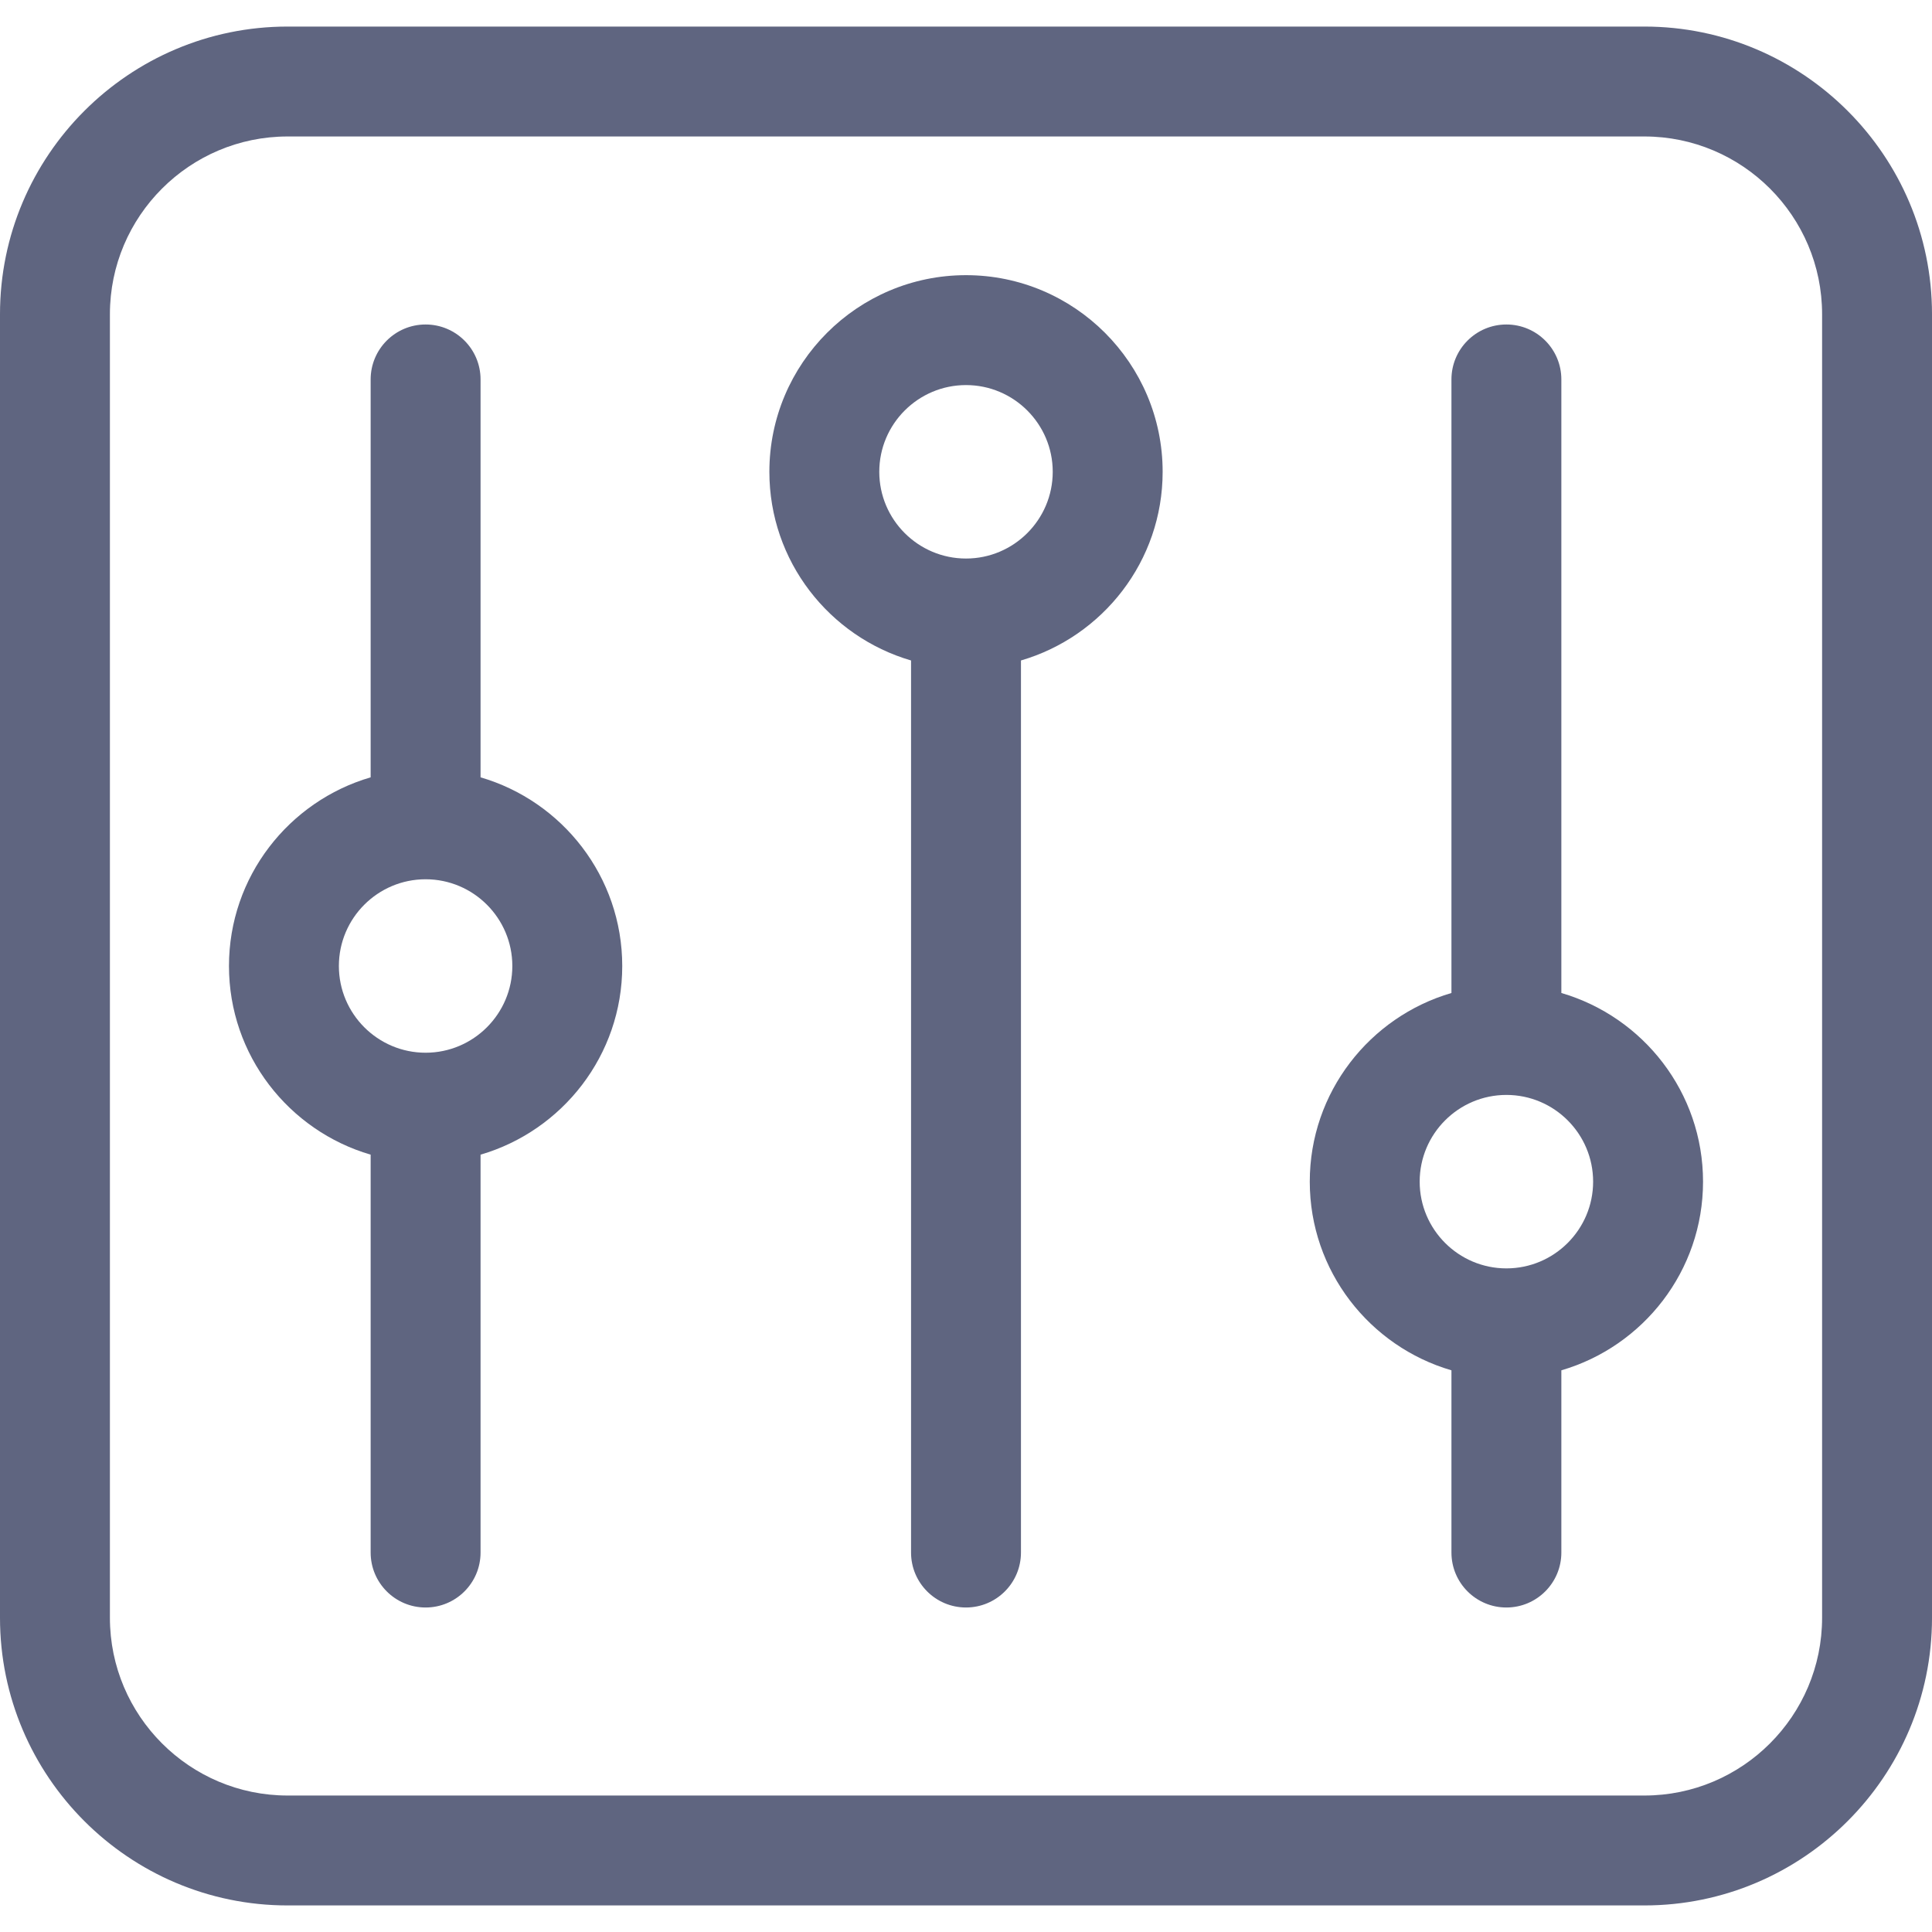
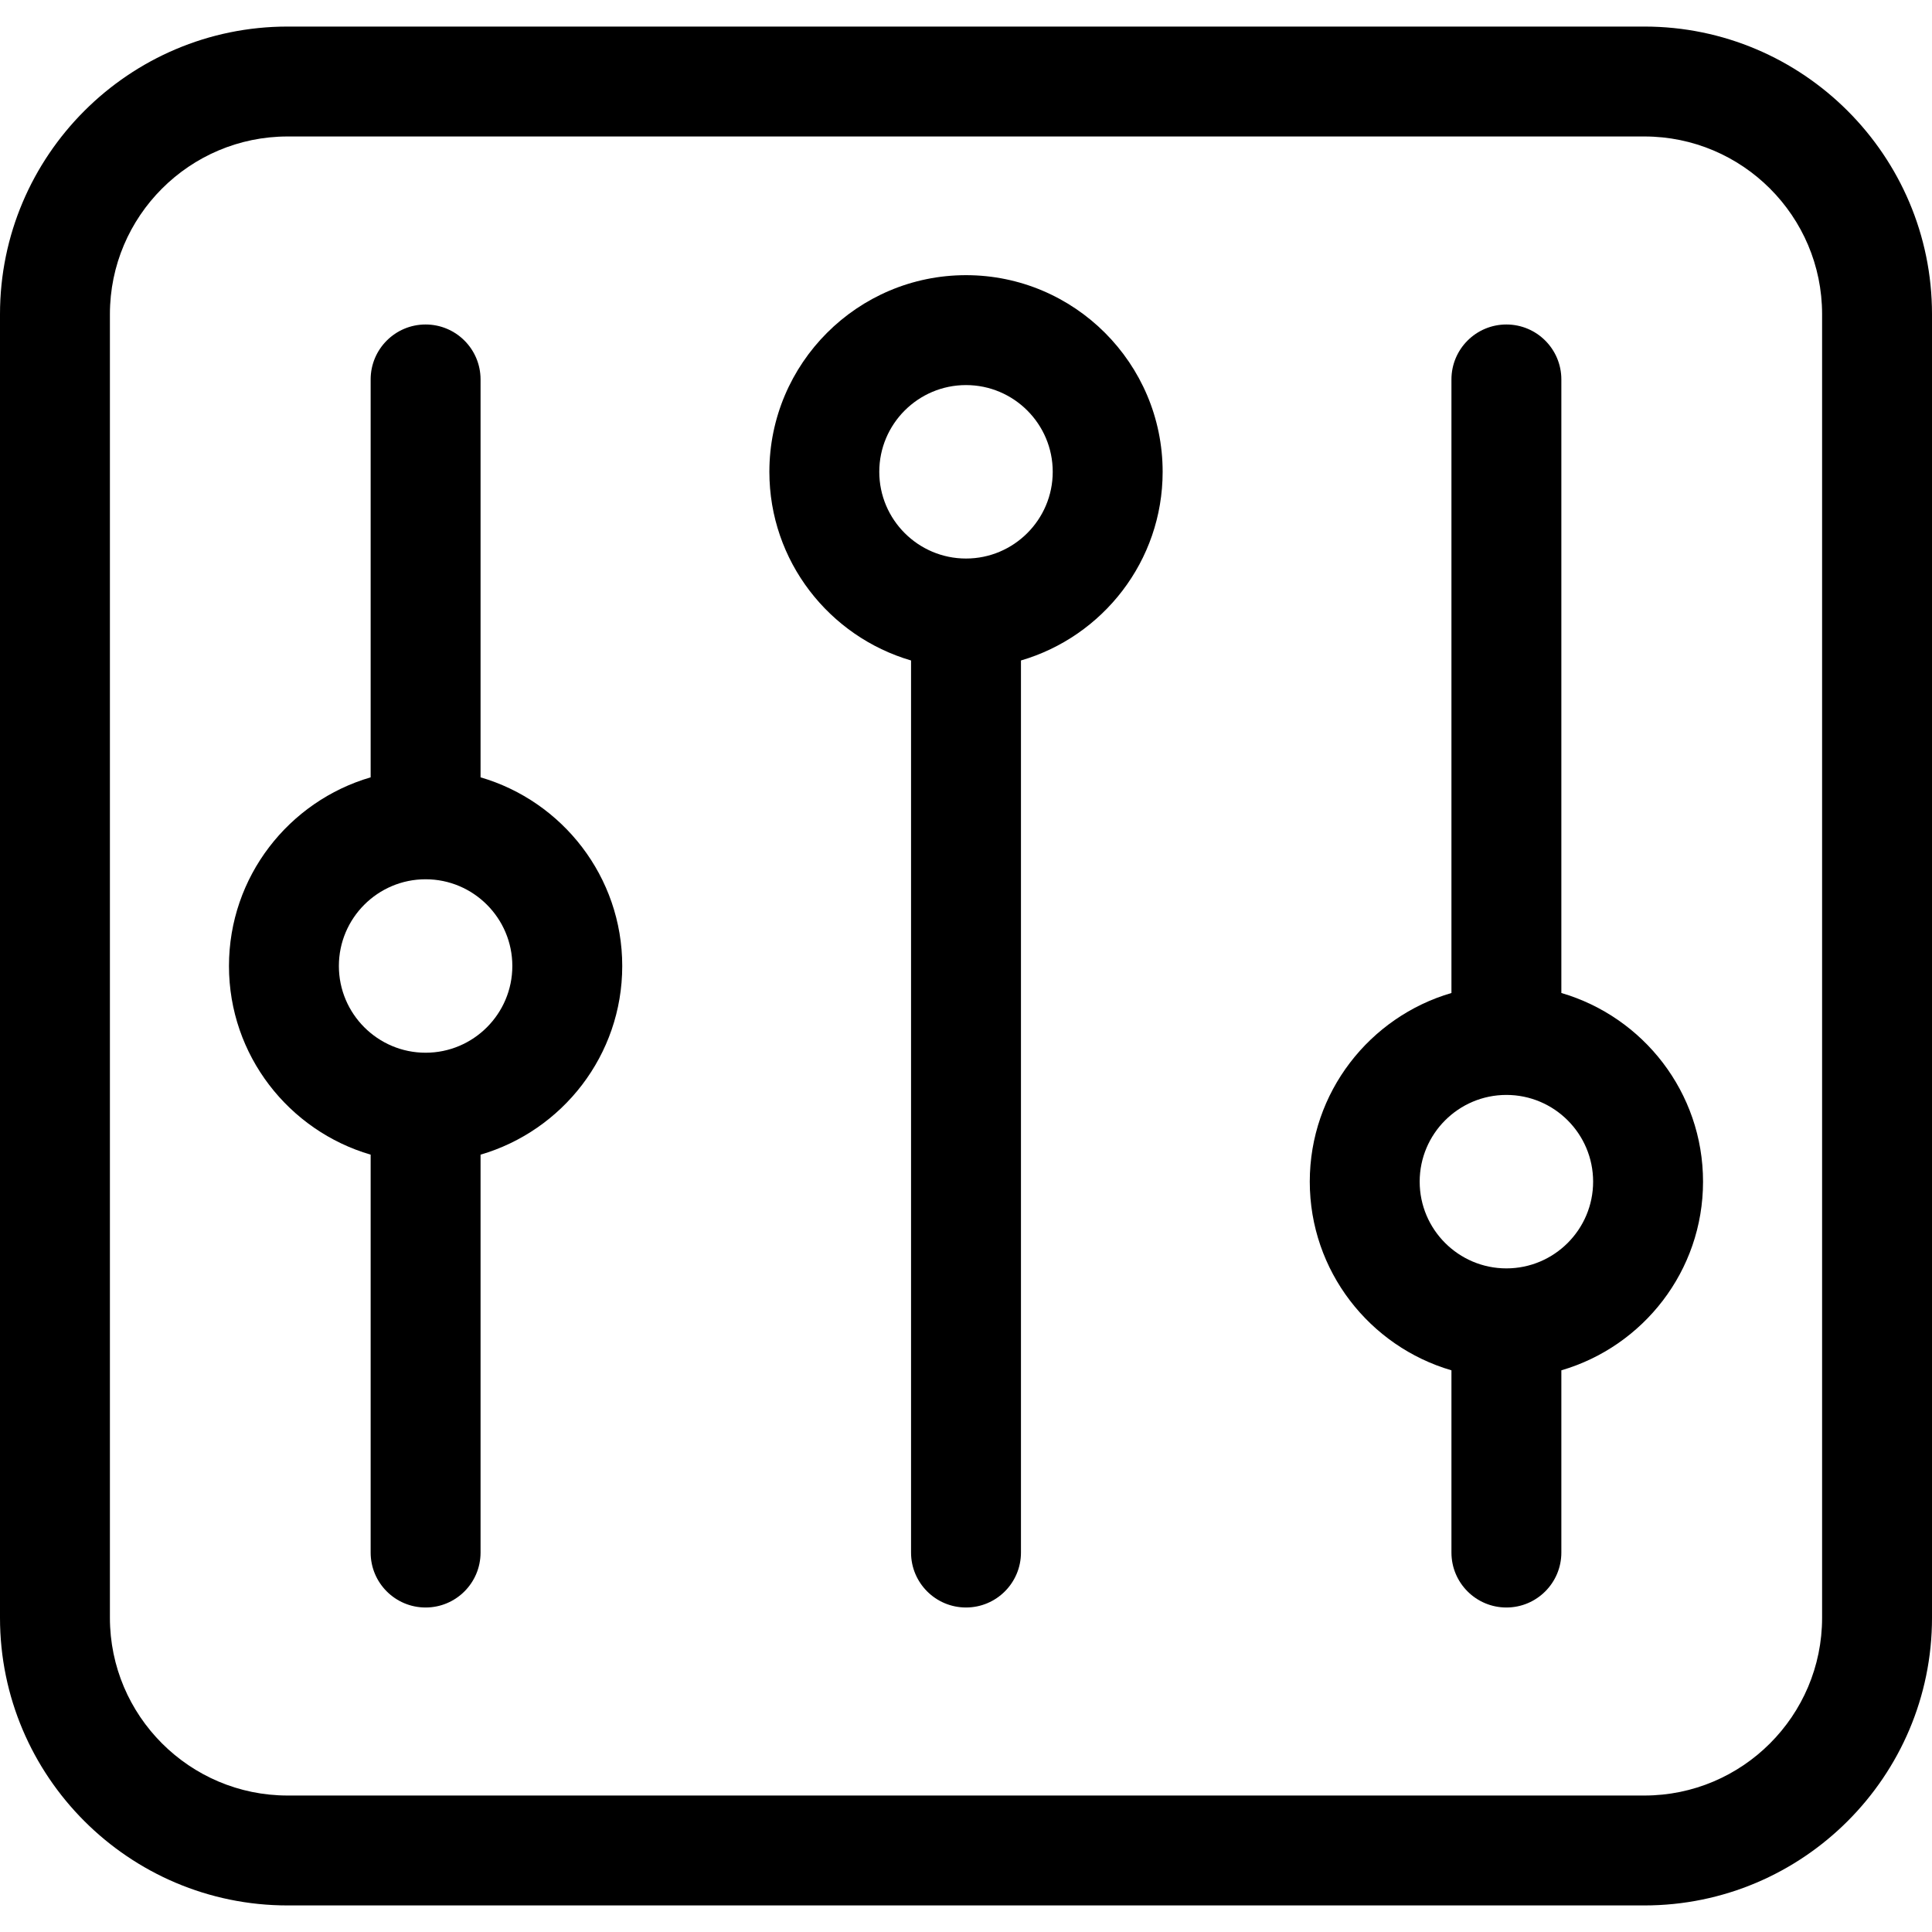
- <svg xmlns="http://www.w3.org/2000/svg" version="1.1" id="Capa_1" x="0px" y="0px" width="419.951px" height="419.951px" viewBox="0 0 419.951 419.951" style="enable-background:new 0 0 419.951 419.951;" xml:space="preserve" fill="#5f6580">
-   <g>
-     <g>
-       <path d="M357.432,5.774H62.521C28.047,5.774,0,33.823,0,68.292v283.363c0,34.472,28.047,62.521,62.521,62.521h294.911    c34.475,0,62.52-28.051,62.52-62.521V68.292C419.951,33.823,391.906,5.774,357.432,5.774z M396.061,351.655    c0,21.301-17.328,38.631-38.629,38.631H62.521c-21.301,0-38.63-17.33-38.63-38.631V68.292c0-21.299,17.329-38.627,38.63-38.627    h294.911c21.301,0,38.629,17.328,38.629,38.627V351.655z" />
-       <path d="M339.385,215.843V82.478c0-6.596-5.35-11.945-11.945-11.945s-11.945,5.35-11.945,11.945v133.365    c-17.766,5.184-30.795,21.586-30.795,41.01c0,19.421,13.029,35.824,30.795,41.008v39.61c0,6.597,5.35,11.945,11.945,11.945    s11.945-5.35,11.945-11.945v-39.61c17.768-5.184,30.797-21.587,30.797-41.008C370.182,237.429,357.152,221.026,339.385,215.843z     M327.439,275.704c-10.393,0-18.85-8.459-18.85-18.852c0-10.396,8.457-18.852,18.85-18.852c10.395,0,18.852,8.455,18.852,18.852    C346.291,267.245,337.834,275.704,327.439,275.704z" />
-       <path d="M209.976,59.812c-23.566,0-42.741,19.173-42.741,42.741c0,19.424,13.03,35.824,30.796,41.011v193.906    c0,6.597,5.35,11.945,11.945,11.945c6.597,0,11.946-5.35,11.946-11.945V143.564c17.766-5.187,30.797-21.587,30.797-41.011    C252.719,78.985,233.543,59.812,209.976,59.812z M209.976,121.406c-10.394,0-18.851-8.458-18.851-18.852    c0-10.393,8.457-18.851,18.851-18.851c10.395,0,18.852,8.458,18.852,18.851C228.828,112.948,220.371,121.406,209.976,121.406z" />
-       <path d="M104.457,168.966V82.478c0-6.596-5.348-11.945-11.945-11.945c-6.597,0-11.945,5.35-11.945,11.945v86.488    c-17.766,5.184-30.796,21.586-30.796,41.01c0,19.421,13.03,35.823,30.796,41.008v86.487c0,6.597,5.349,11.945,11.945,11.945    c6.598,0,11.945-5.35,11.945-11.945v-86.487c17.767-5.185,30.797-21.587,30.797-41.008    C135.254,190.552,122.224,174.149,104.457,168.966z M92.512,228.827c-10.394,0-18.851-8.459-18.851-18.852    c0-10.396,8.457-18.852,18.851-18.852c10.395,0,18.852,8.456,18.852,18.852C111.364,220.368,102.907,228.827,92.512,228.827z" />
-     </g>
-   </g>
-   <g>
- </g>
-   <g>
- </g>
-   <g>
- </g>
-   <g>
- </g>
-   <g>
- </g>
-   <g>
- </g>
-   <g>
- </g>
-   <g>
- </g>
-   <g>
- </g>
-   <g>
- </g>
-   <g>
- </g>
-   <g>
- </g>
-   <g>
- </g>
-   <g>
- </g>
-   <g>
- </g>
+ <svg xmlns="http://www.w3.org/2000/svg" version="1.1" id="Capa_1" x="0px" y="0px" width="419.951px" height="419.951px" viewBox="0 0 419.951 419.951" style="enable-background:new 0 0 419.951 419.951;" xml:space="preserve">
+   <path d="M357.432,5.774H62.521C28.047,5.774,0,33.823,0,68.292v283.363c0,34.472,28.047,62.521,62.521,62.521h294.911    c34.475,0,62.52-28.051,62.52-62.521V68.292C419.951,33.823,391.906,5.774,357.432,5.774z M396.061,351.655    c0,21.301-17.328,38.631-38.629,38.631H62.521c-21.301,0-38.63-17.33-38.63-38.631V68.292c0-21.299,17.329-38.627,38.63-38.627    h294.911c21.301,0,38.629,17.328,38.629,38.627V351.655z" />
+   <path d="M339.385,215.843V82.478c0-6.596-5.35-11.945-11.945-11.945s-11.945,5.35-11.945,11.945v133.365    c-17.766,5.184-30.795,21.586-30.795,41.01c0,19.421,13.029,35.824,30.795,41.008v39.61c0,6.597,5.35,11.945,11.945,11.945    s11.945-5.35,11.945-11.945v-39.61c17.768-5.184,30.797-21.587,30.797-41.008C370.182,237.429,357.152,221.026,339.385,215.843z     M327.439,275.704c-10.393,0-18.85-8.459-18.85-18.852c0-10.396,8.457-18.852,18.85-18.852c10.395,0,18.852,8.455,18.852,18.852    C346.291,267.245,337.834,275.704,327.439,275.704z" />
+   <path d="M209.976,59.812c-23.566,0-42.741,19.173-42.741,42.741c0,19.424,13.03,35.824,30.796,41.011v193.906    c0,6.597,5.35,11.945,11.945,11.945c6.597,0,11.946-5.35,11.946-11.945V143.564c17.766-5.187,30.797-21.587,30.797-41.011    C252.719,78.985,233.543,59.812,209.976,59.812z M209.976,121.406c-10.394,0-18.851-8.458-18.851-18.852    c0-10.393,8.457-18.851,18.851-18.851c10.395,0,18.852,8.458,18.852,18.851C228.828,112.948,220.371,121.406,209.976,121.406z" />
+   <path d="M104.457,168.966V82.478c0-6.596-5.348-11.945-11.945-11.945c-6.597,0-11.945,5.35-11.945,11.945v86.488    c-17.766,5.184-30.796,21.586-30.796,41.01c0,19.421,13.03,35.823,30.796,41.008v86.487c0,6.597,5.349,11.945,11.945,11.945    c6.598,0,11.945-5.35,11.945-11.945v-86.487c17.767-5.185,30.797-21.587,30.797-41.008    C135.254,190.552,122.224,174.149,104.457,168.966z M92.512,228.827c-10.394,0-18.851-8.459-18.851-18.852    c0-10.396,8.457-18.852,18.851-18.852c10.395,0,18.852,8.456,18.852,18.852C111.364,220.368,102.907,228.827,92.512,228.827z" />
</svg>
